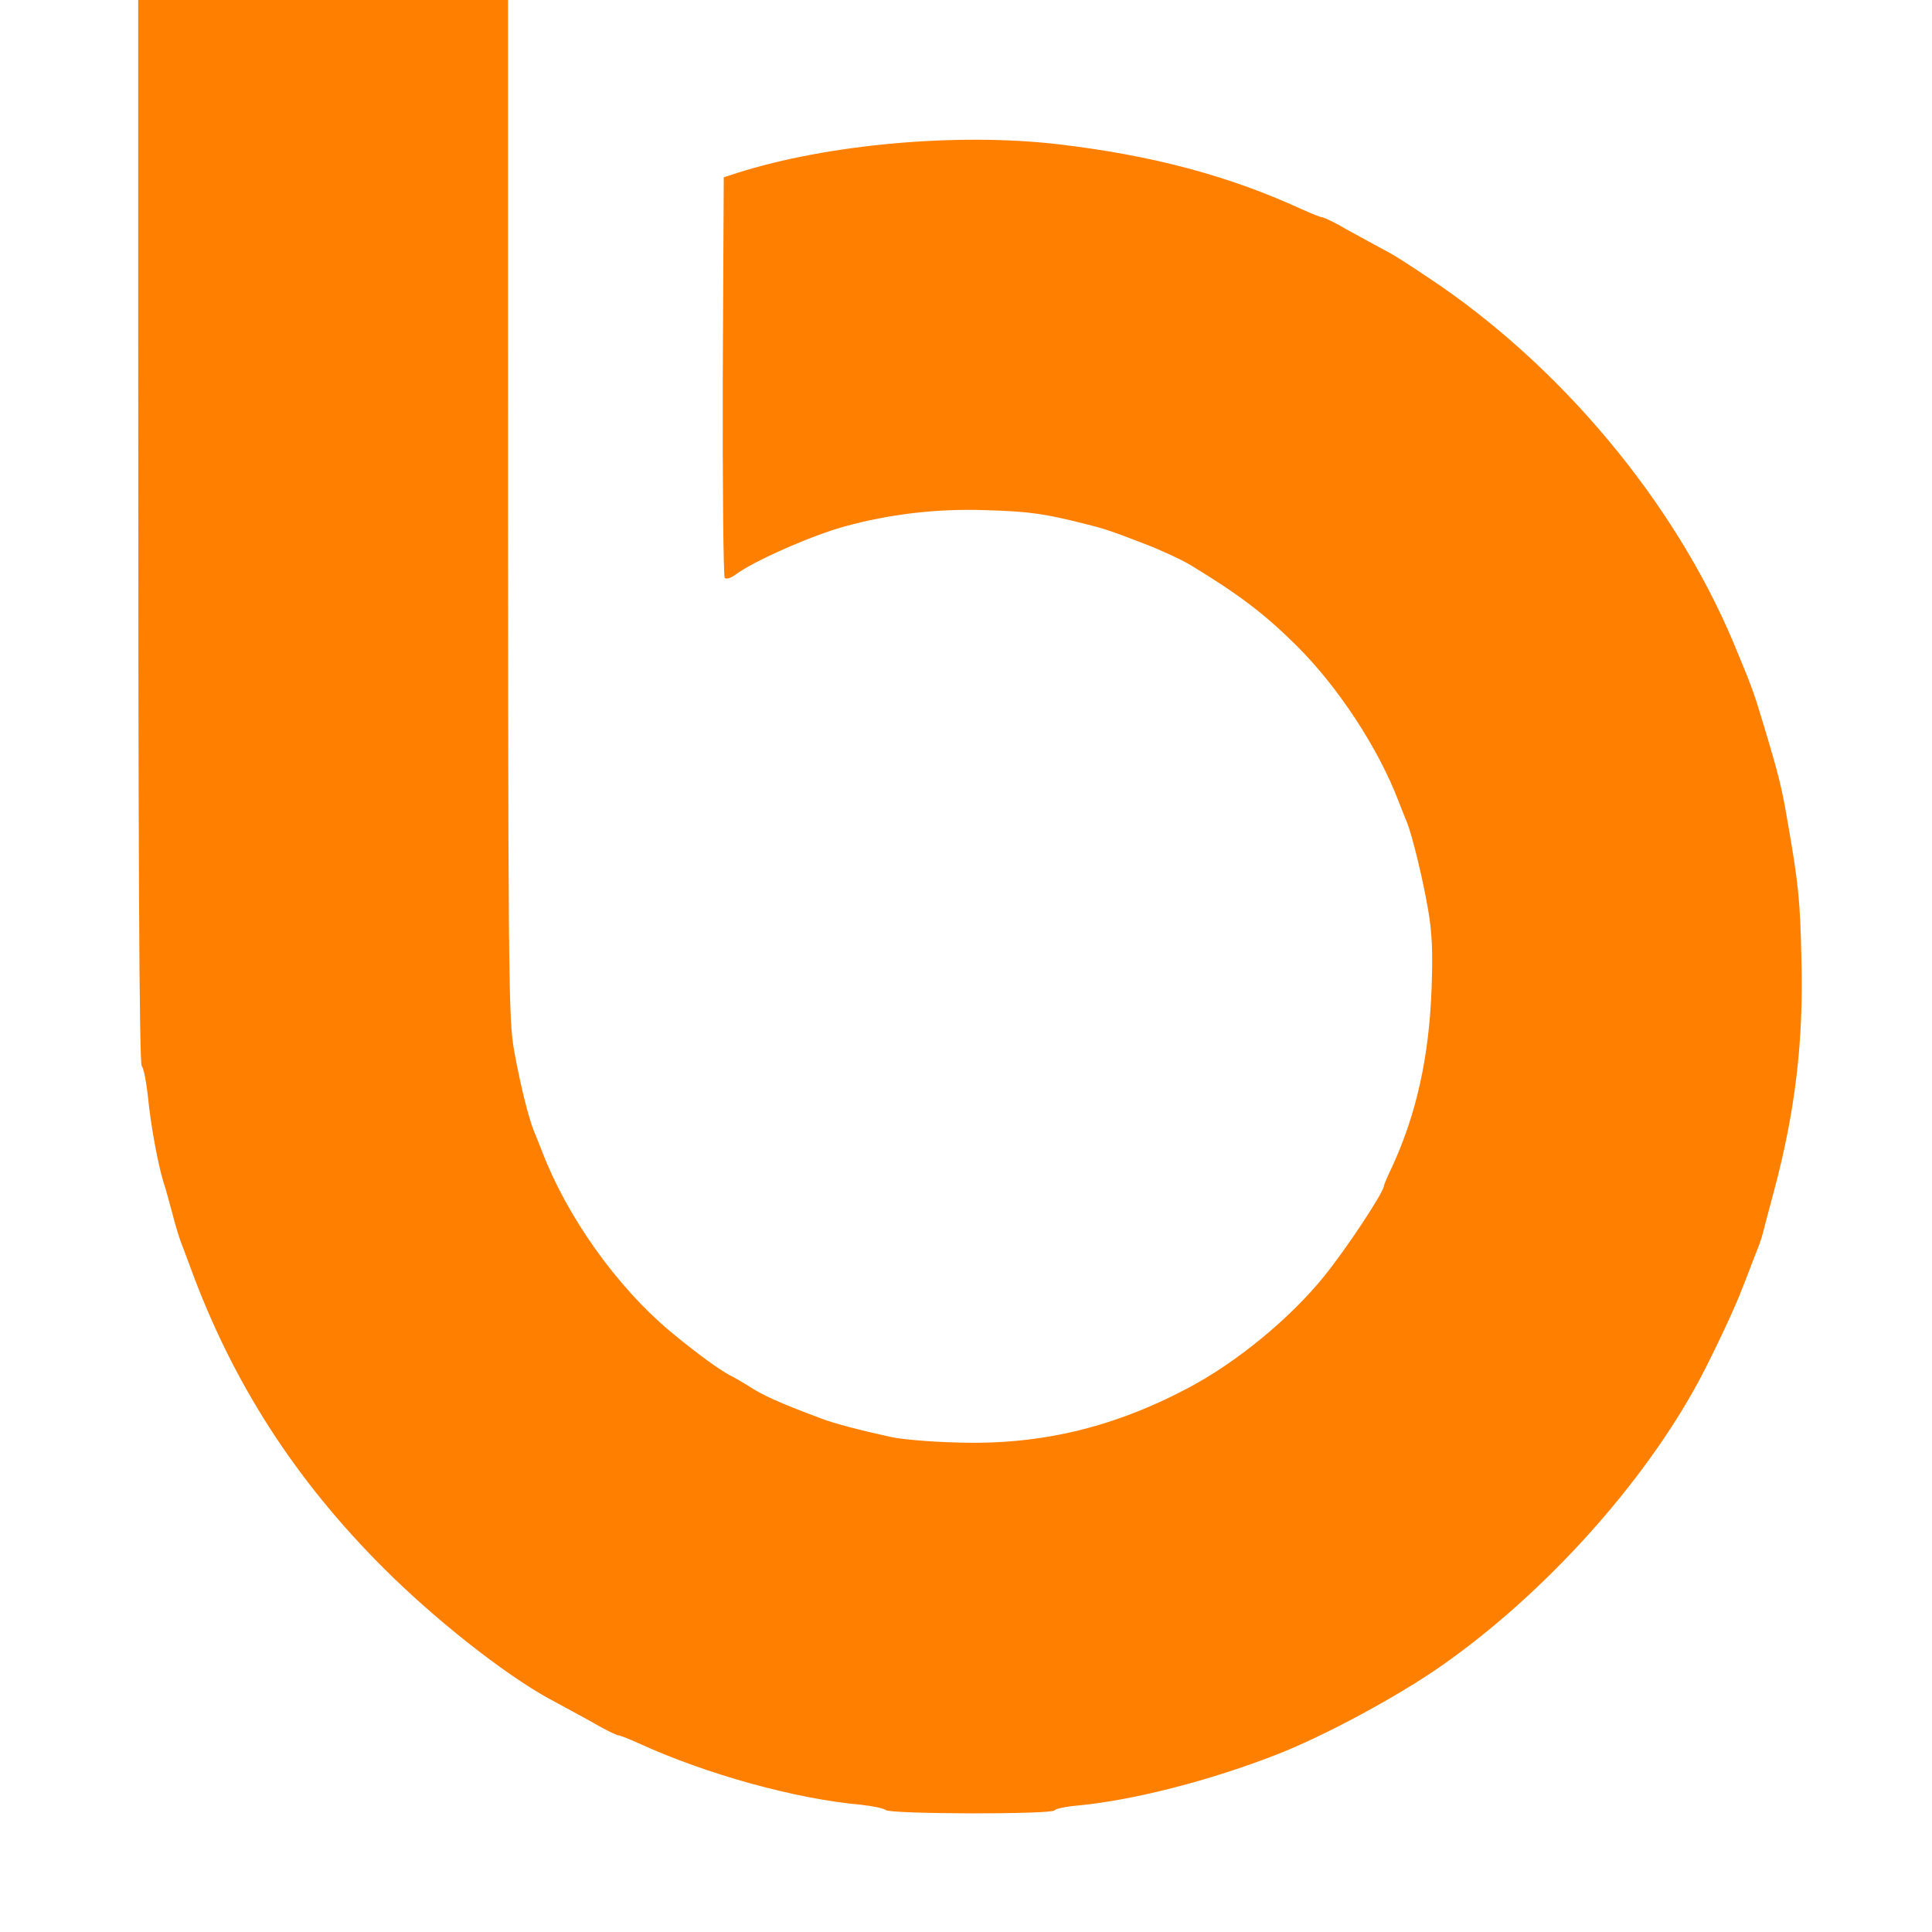
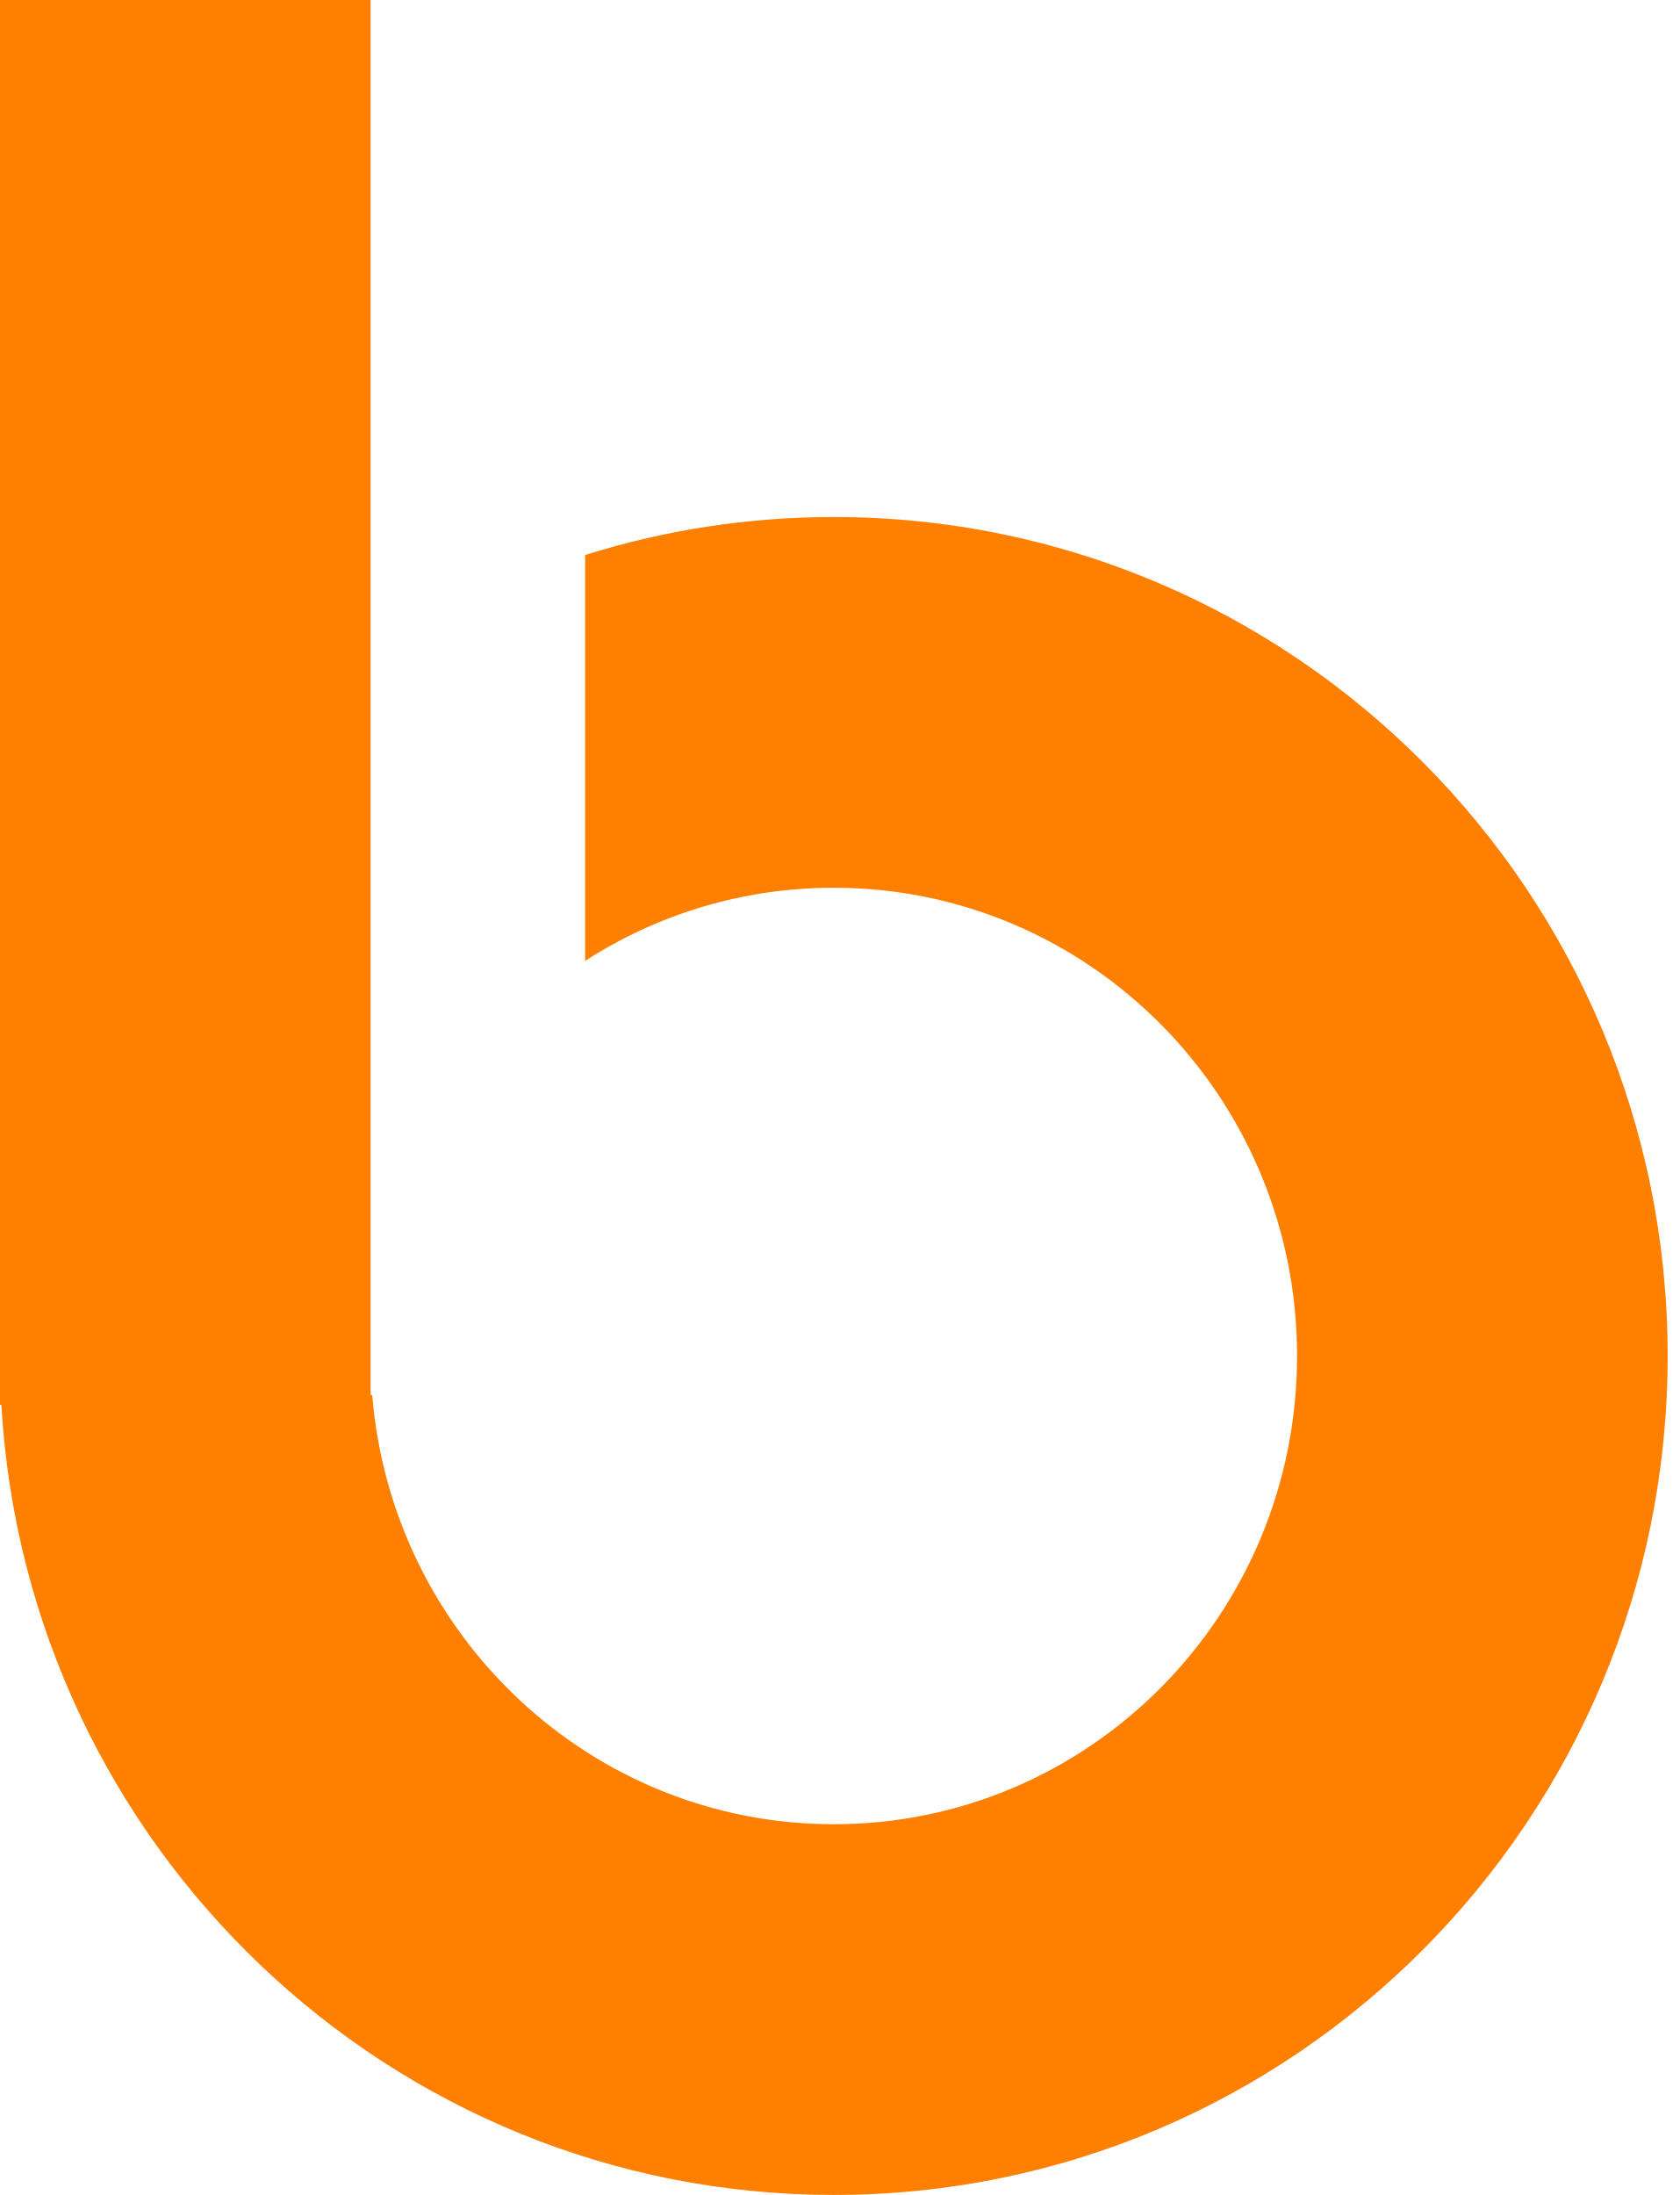
- <svg xmlns="http://www.w3.org/2000/svg" viewBox="-14.2 38.7 198.5 198.5" fill="none">
-   <g transform="translate(0 225) scale(.03333 -.03333)" fill="#FF7F00">
-     <path d="m0 4532c0-1567 3-2221 11-2229 6-6 14-48 19-94 8-85 31-209 48-264 6-16 17-59 27-95 9-36 21-74 25-85s18-47 30-80c130-356 322-655 596-929 158-158 371-326 509-402 11-6 43-23 70-38 28-15 70-38 94-52 24-13 48-24 52-24 5 0 32-11 61-24 210-96 484-172 688-190 35-4 69-11 74-16 13-13 513-14 521-1 3 5 36 12 73 15 169 16 408 77 614 158 146 57 372 179 506 273 316 221 622 560 793 878 24 44 69 137 94 192 29 64 33 76 60 145 9 25 22 56 27 70 6 14 14 39 18 55 4 17 19 73 33 125 65 244 91 461 84 714-4 183-9 231-44 431-16 94-26 136-74 295-30 100-36 115-90 245-183 438-536 860-944 1130-49 33-99 65-110 71s-42 23-70 38c-27 15-70 38-94 52-24 13-48 24-52 24-5 0-32 11-61 24-226 104-463 167-753 201-311 36-711 0-990-89l-40-13-3-613c-1-338 2-618 6-622 5-5 19 0 33 10 54 41 233 120 334 148 140 39 288 56 435 51 140-4 185-11 315-44 56-14 79-22 180-61 47-18 112-48 140-65 148-90 226-149 325-247 128-127 252-315 315-480 10-25 21-54 26-65 17-43 49-175 65-268 13-75 15-134 11-245-8-213-47-387-122-550-14-29-25-55-25-58 0-19-115-193-183-277-105-131-273-269-424-348-232-122-458-175-713-166-80 2-170 10-200 17-92 20-173 41-215 57-133 50-180 71-230 104-16 10-37 22-45 26-34 16-110 72-192 140-164 138-316 352-393 553-10 25-21 54-26 65-17 43-42 145-60 245s-19 203-19 2253v2147h-570-570v-2218z" />
-   </g>
+ <svg xmlns="http://www.w3.org/2000/svg" width="124" height="162" viewBox="0 0 124 162" fill="none">
+   <path d="M27.358 102.957H27.479C28.927 120.696 43.63 134.636 61.558 134.636C80.445 134.636 95.757 119.164 95.757 100.077C95.757 80.991 80.445 65.519 61.558 65.519C54.801 65.519 48.502 67.499 43.198 70.916V40.961C48.997 39.141 55.163 38.159 61.558 38.159C95.555 38.159 123.116 65.881 123.116 100.077C123.116 134.274 95.555 161.995 61.558 161.995C28.761 161.995 1.956 136.198 0.103 103.677H0V0H27.358V102.957Z" fill="#FF7F00" />
</svg>
